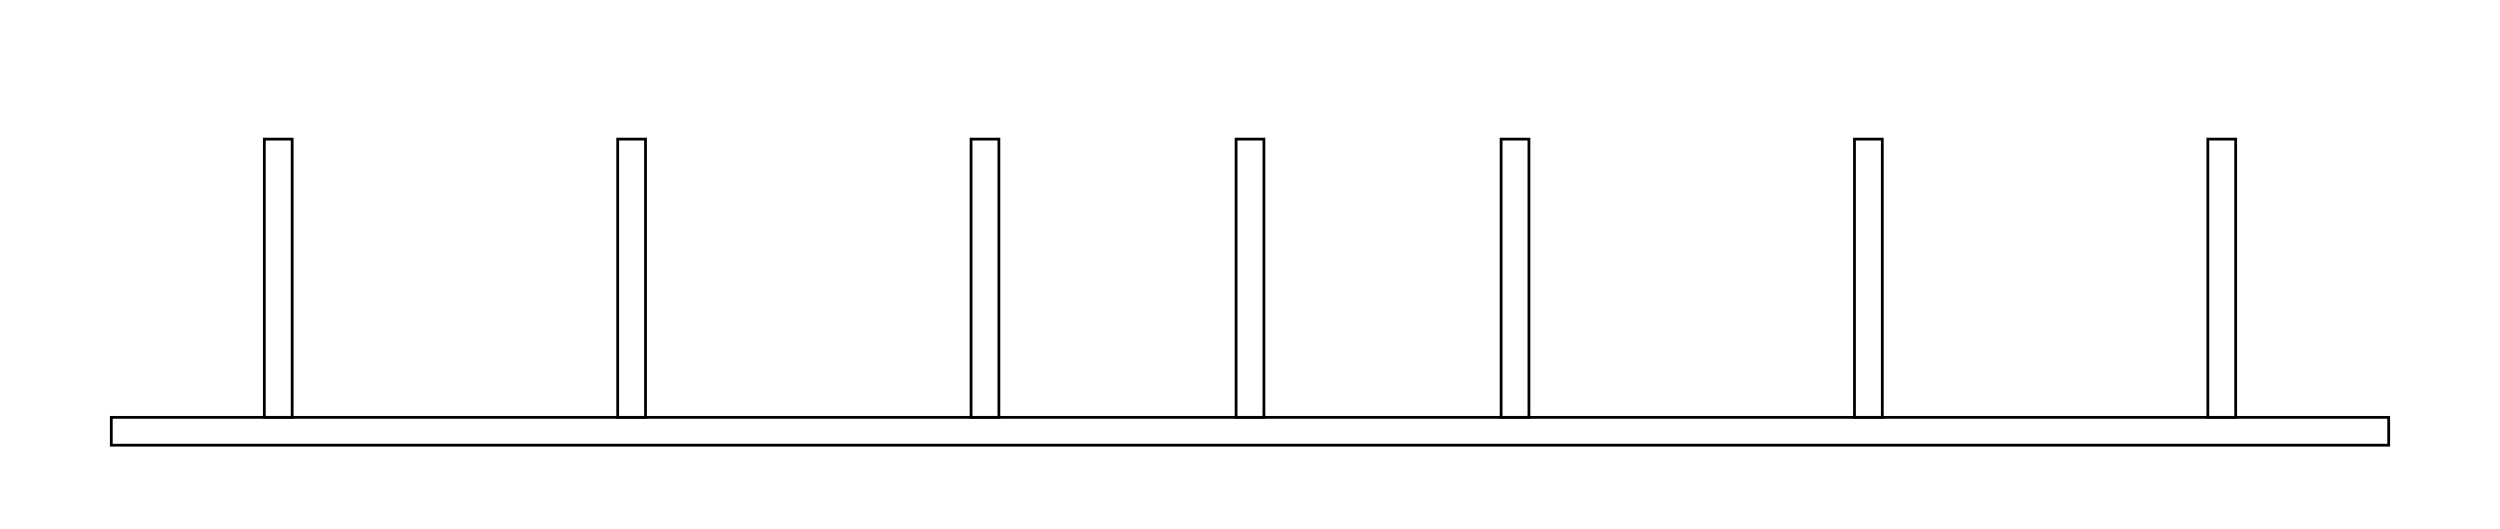
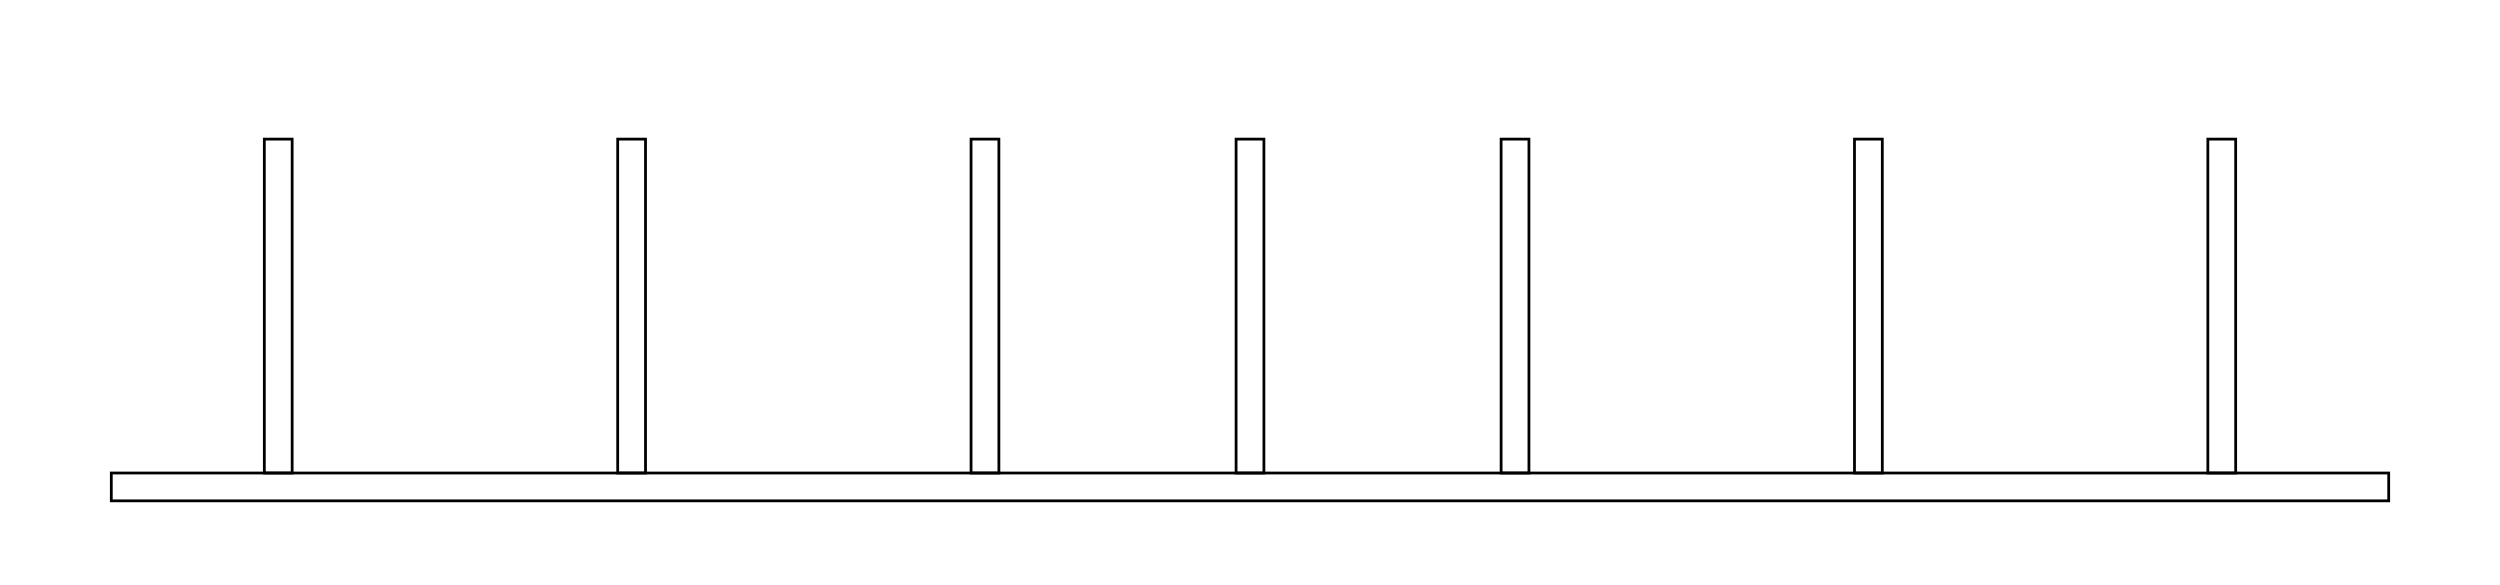
- <svg xmlns="http://www.w3.org/2000/svg" width="179.7mm" height="38mm" viewBox="-89.85 -30 179.7 38">
+ <svg xmlns="http://www.w3.org/2000/svg" width="179.7mm" height="42mm" viewBox="-89.85 -34 179.7 42">
  <g id="front">
    <rect x="-81.85" y="0" width="163.7" height="2" fill="none" stroke="#000" stroke-width="0.2" />
-     <rect x="-70.85" y="-20" width="2" height="20" fill="none" stroke="#000" stroke-width="0.2" />
-     <rect x="-45.45" y="-20" width="2" height="20" fill="none" stroke="#000" stroke-width="0.2" />
-     <rect x="-20.05" y="-20" width="2" height="20" fill="none" stroke="#000" stroke-width="0.2" />
-     <rect x="-1" y="-20" width="2" height="20" fill="none" stroke="#000" stroke-width="0.2" />
-     <rect x="18.05" y="-20" width="2" height="20" fill="none" stroke="#000" stroke-width="0.2" />
-     <rect x="43.45" y="-20" width="2" height="20" fill="none" stroke="#000" stroke-width="0.2" />
-     <rect x="68.85" y="-20" width="2" height="20" fill="none" stroke="#000" stroke-width="0.2" />
+     <rect x="-70.85" y="-24" width="2" height="24" fill="none" stroke="#000" stroke-width="0.2" />
+     <rect x="-45.45" y="-24" width="2" height="24" fill="none" stroke="#000" stroke-width="0.2" />
+     <rect x="-20.05" y="-24" width="2" height="24" fill="none" stroke="#000" stroke-width="0.2" />
+     <rect x="-1" y="-24" width="2" height="24" fill="none" stroke="#000" stroke-width="0.2" />
+     <rect x="18.05" y="-24" width="2" height="24" fill="none" stroke="#000" stroke-width="0.2" />
+     <rect x="43.45" y="-24" width="2" height="24" fill="none" stroke="#000" stroke-width="0.2" />
+     <rect x="68.85" y="-24" width="2" height="24" fill="none" stroke="#000" stroke-width="0.2" />
  </g>
</svg>
